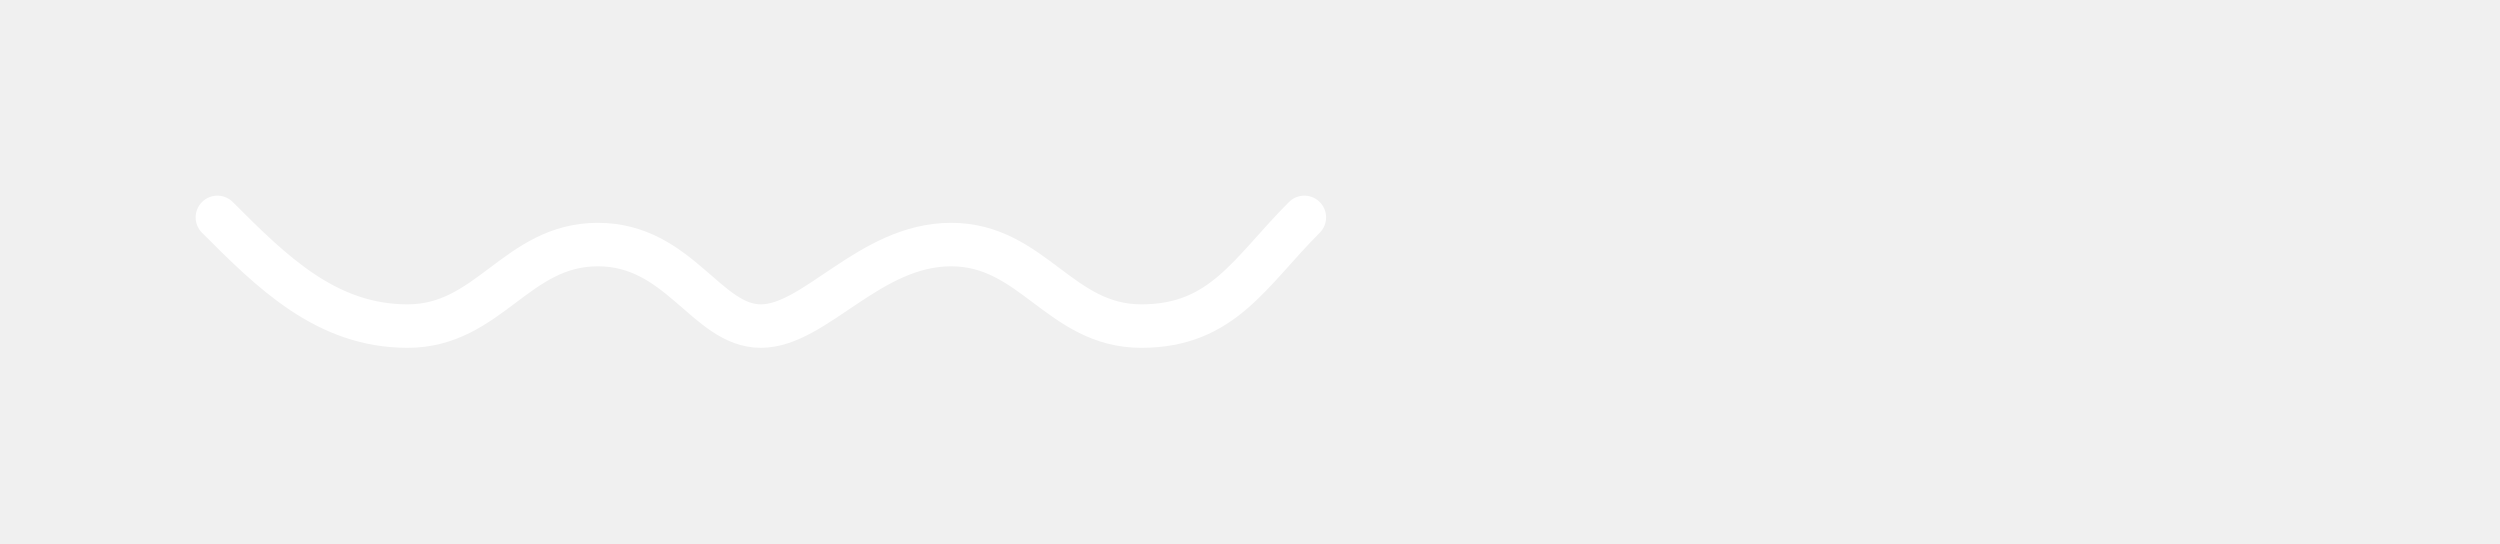
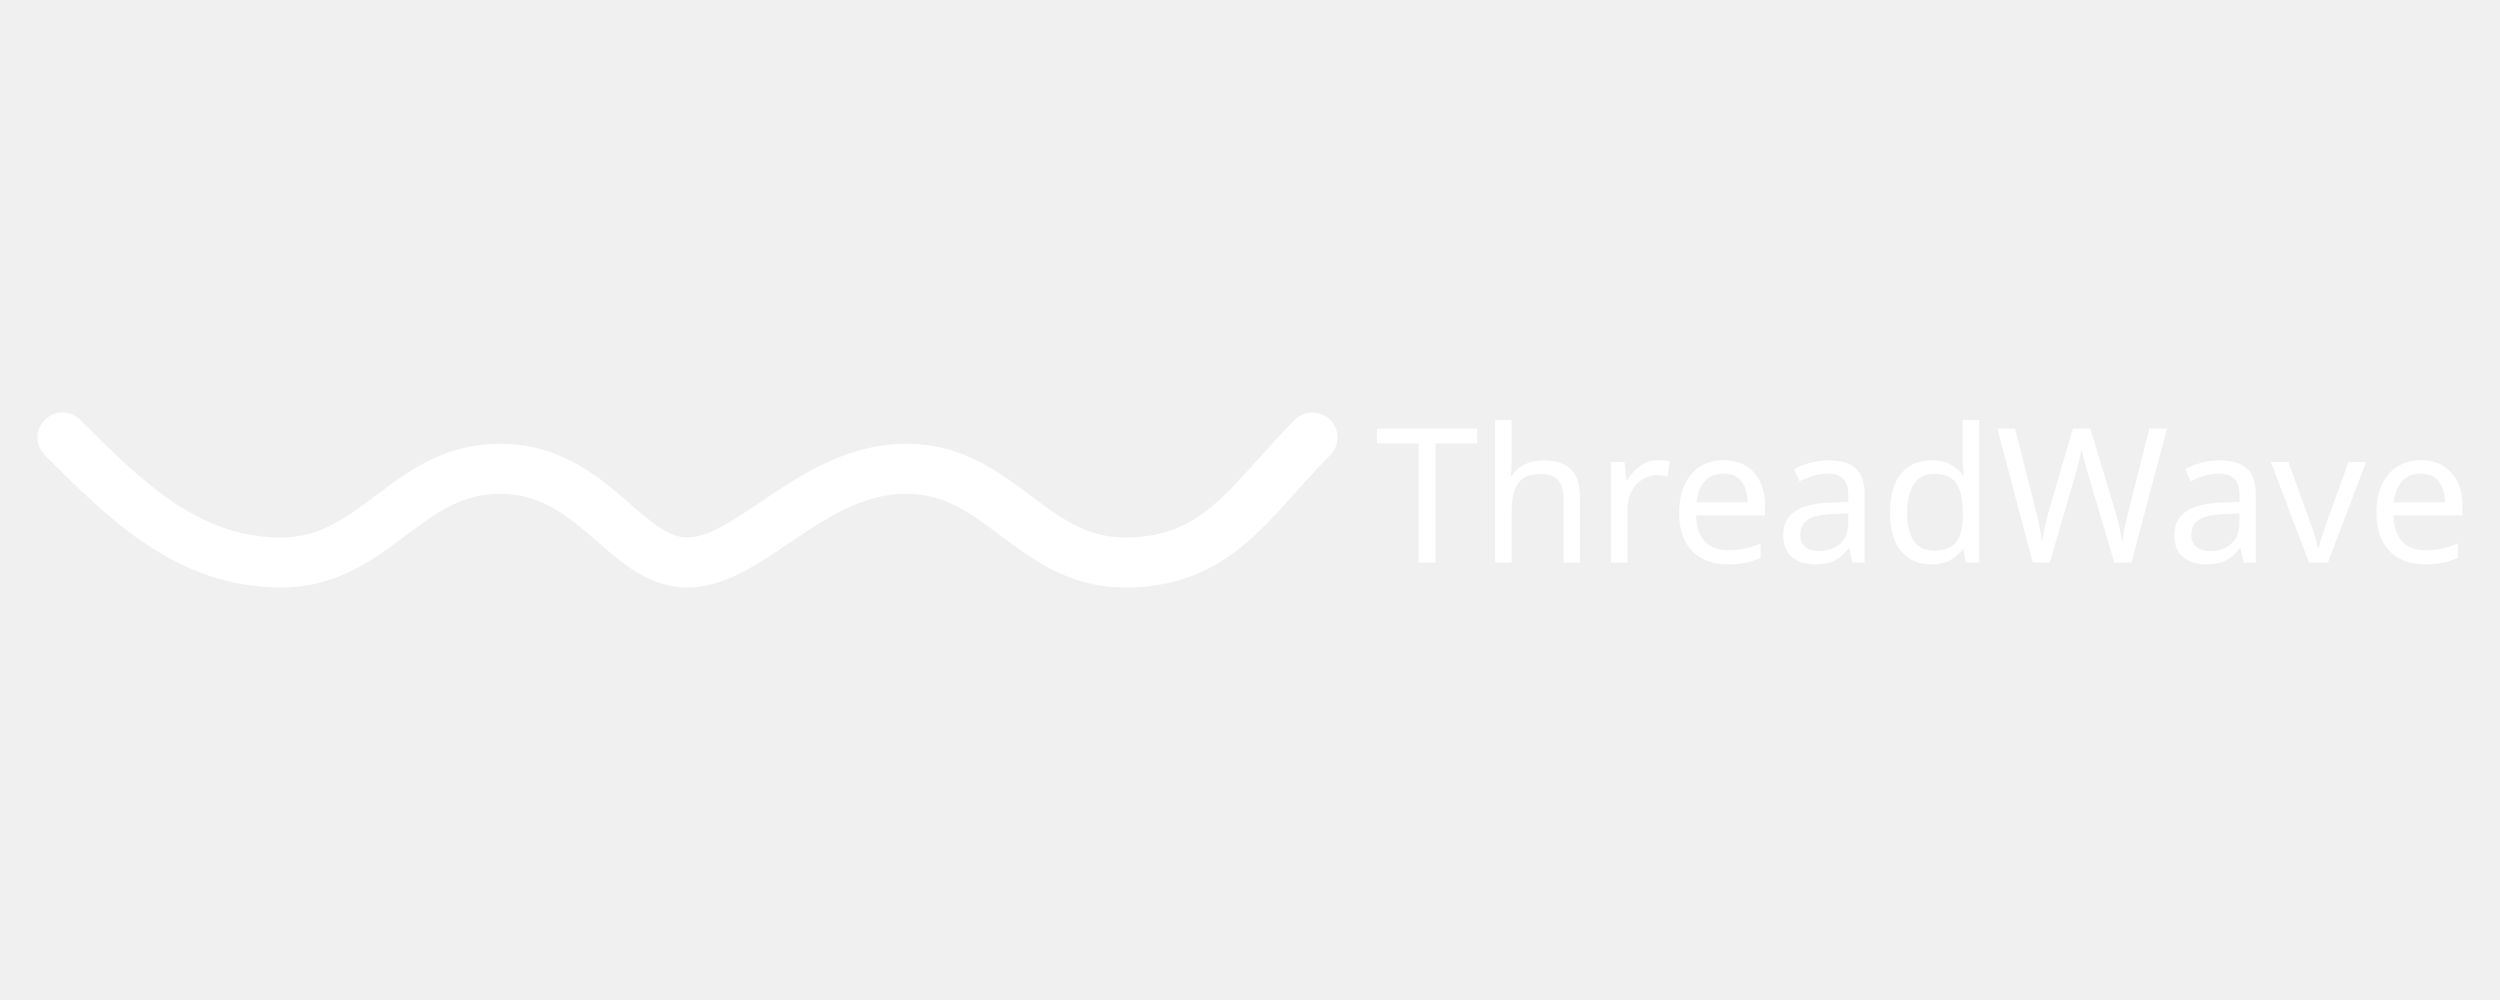
- <svg xmlns="http://www.w3.org/2000/svg" width="230px" height="50px" viewBox="0 0 400 100" fill="none">
+ <svg xmlns="http://www.w3.org/2000/svg" width="50px" height="20px" viewBox="0 0 400 100" fill="none">
  <path d="M10 40C20 50 30 60 45 60C60 60 65 45 80 45C95 45 100 60 110 60C120 60 130 45 145 45C160 45 165 60 180 60C195 60 200 50 210 40" stroke="white" stroke-width="8" stroke-linecap="round" stroke-linejoin="round" />
-   <text x="220" y="60" font-family="Verdana" font-size="30" fill="whiite">ThreadWave</text>
+   <text x="220" y="60" font-family="Verdana" font-size="30" fill="white">ThreadWave</text>
</svg>
